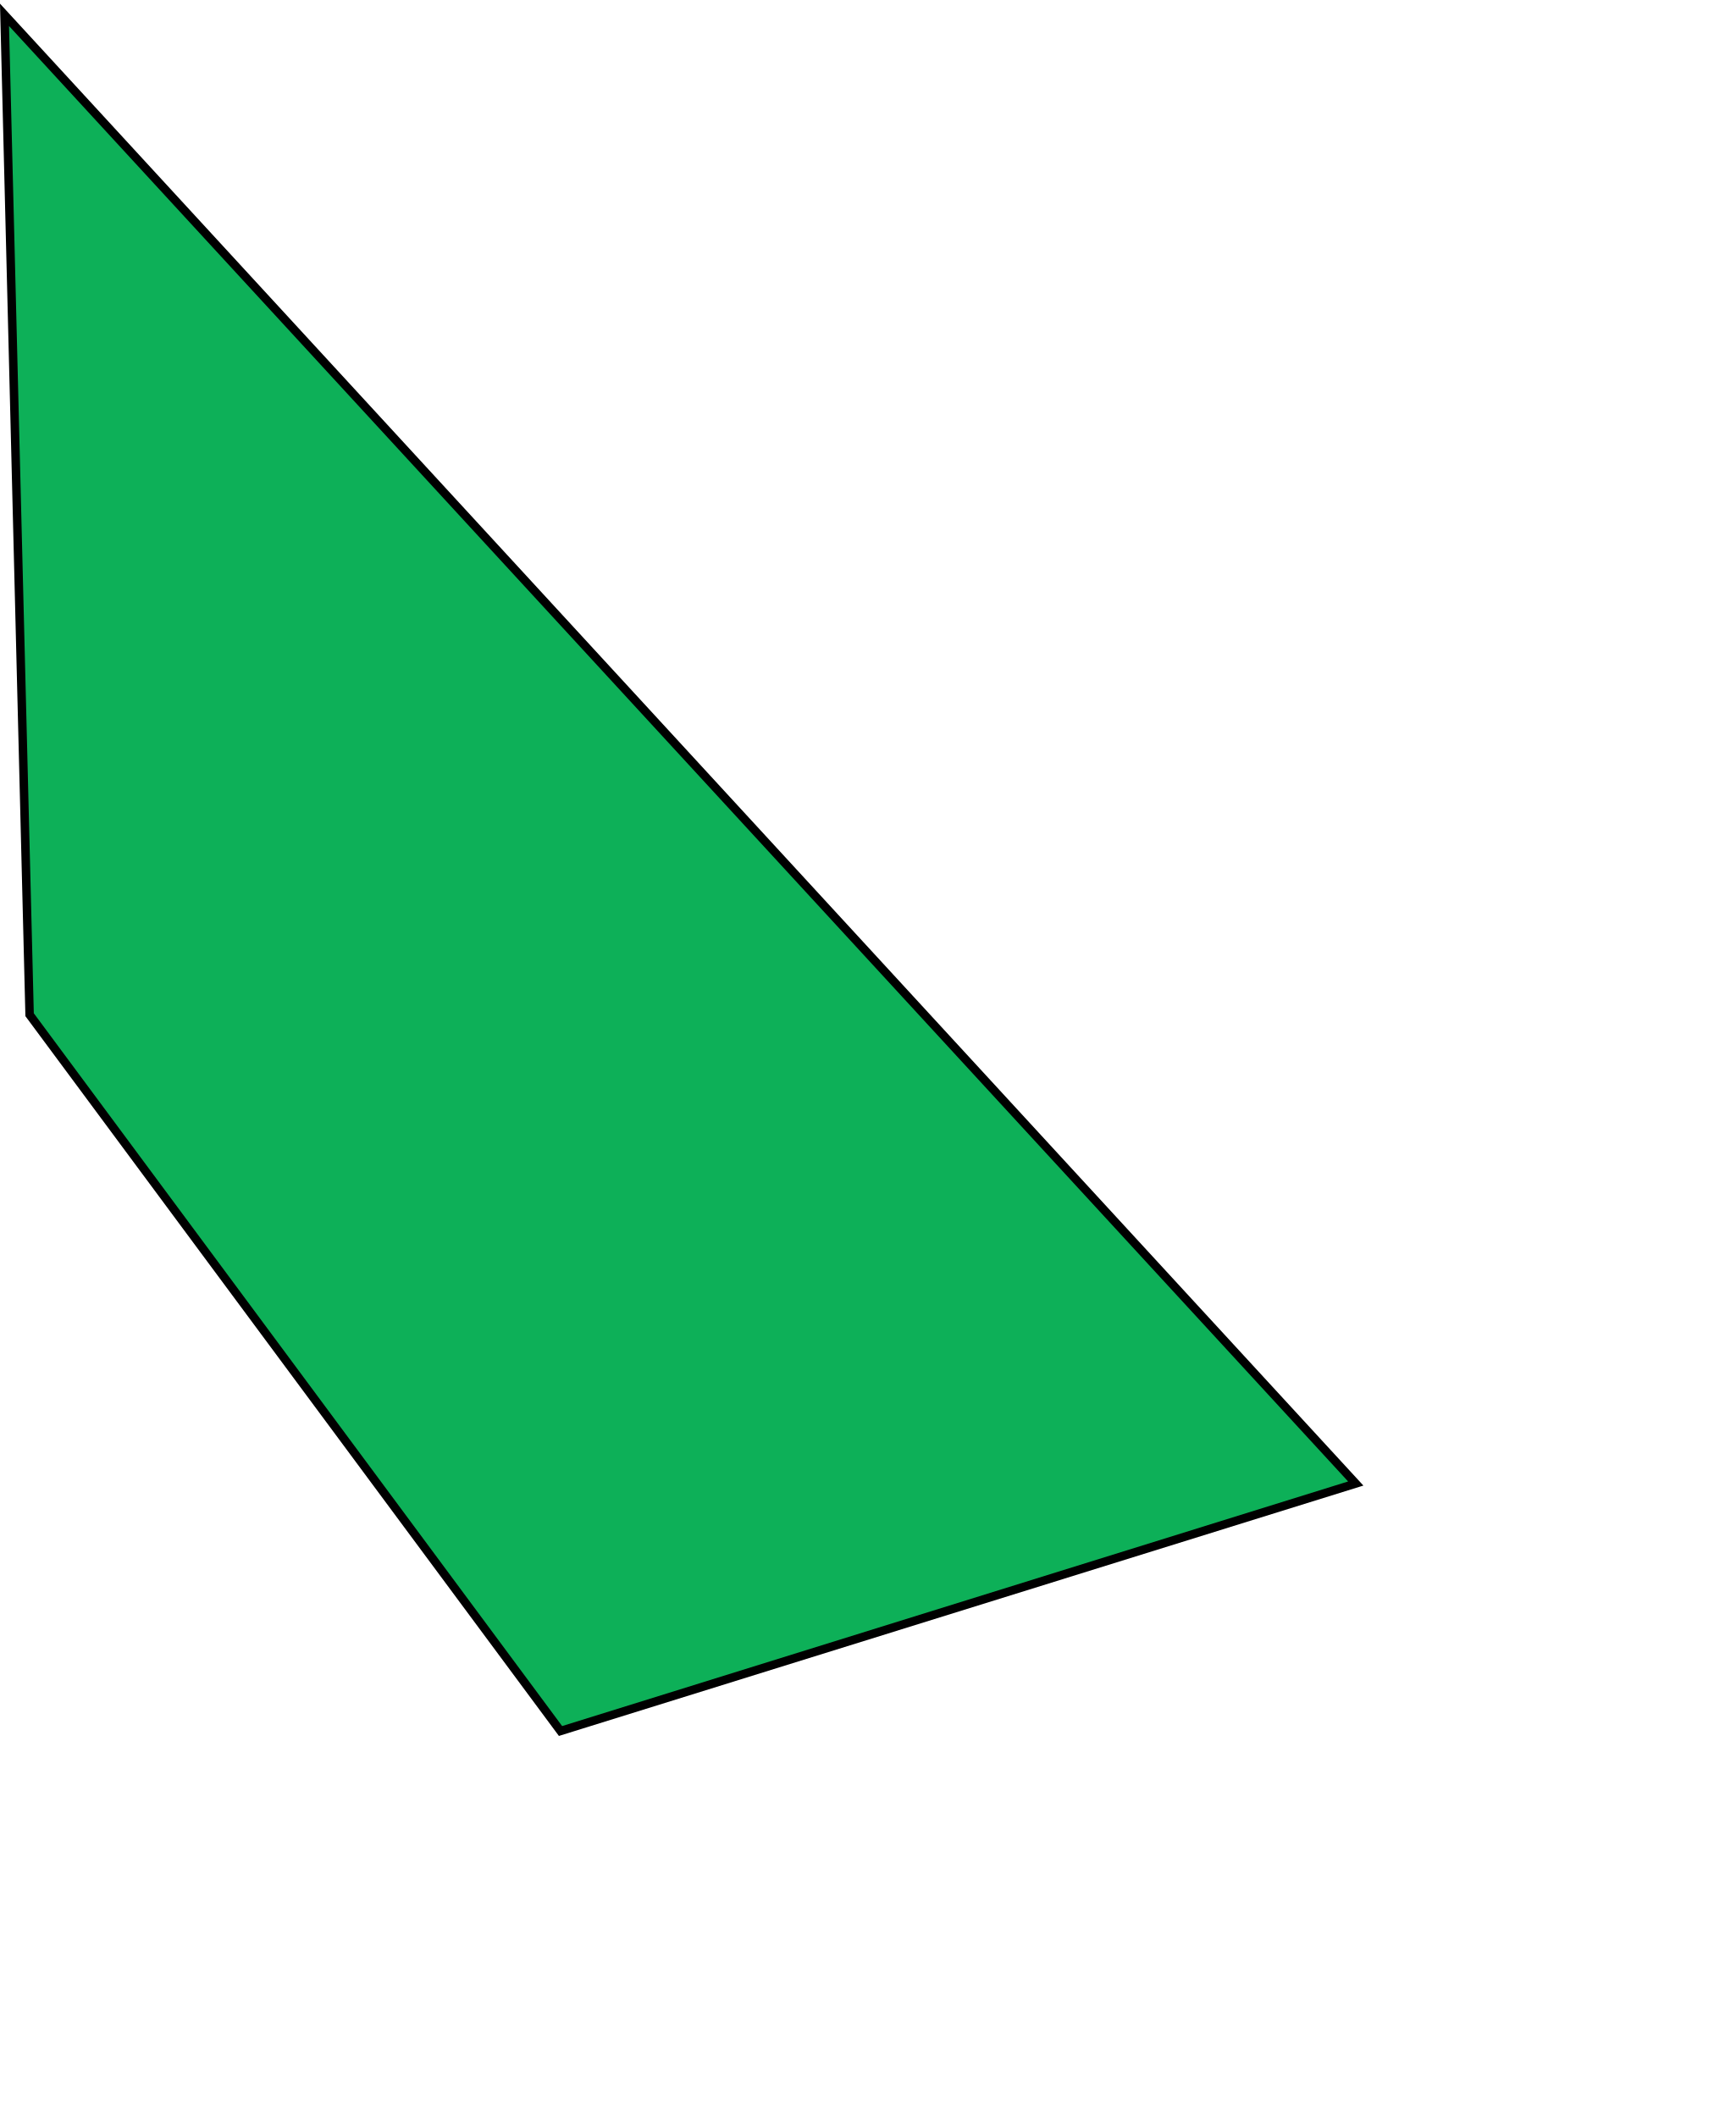
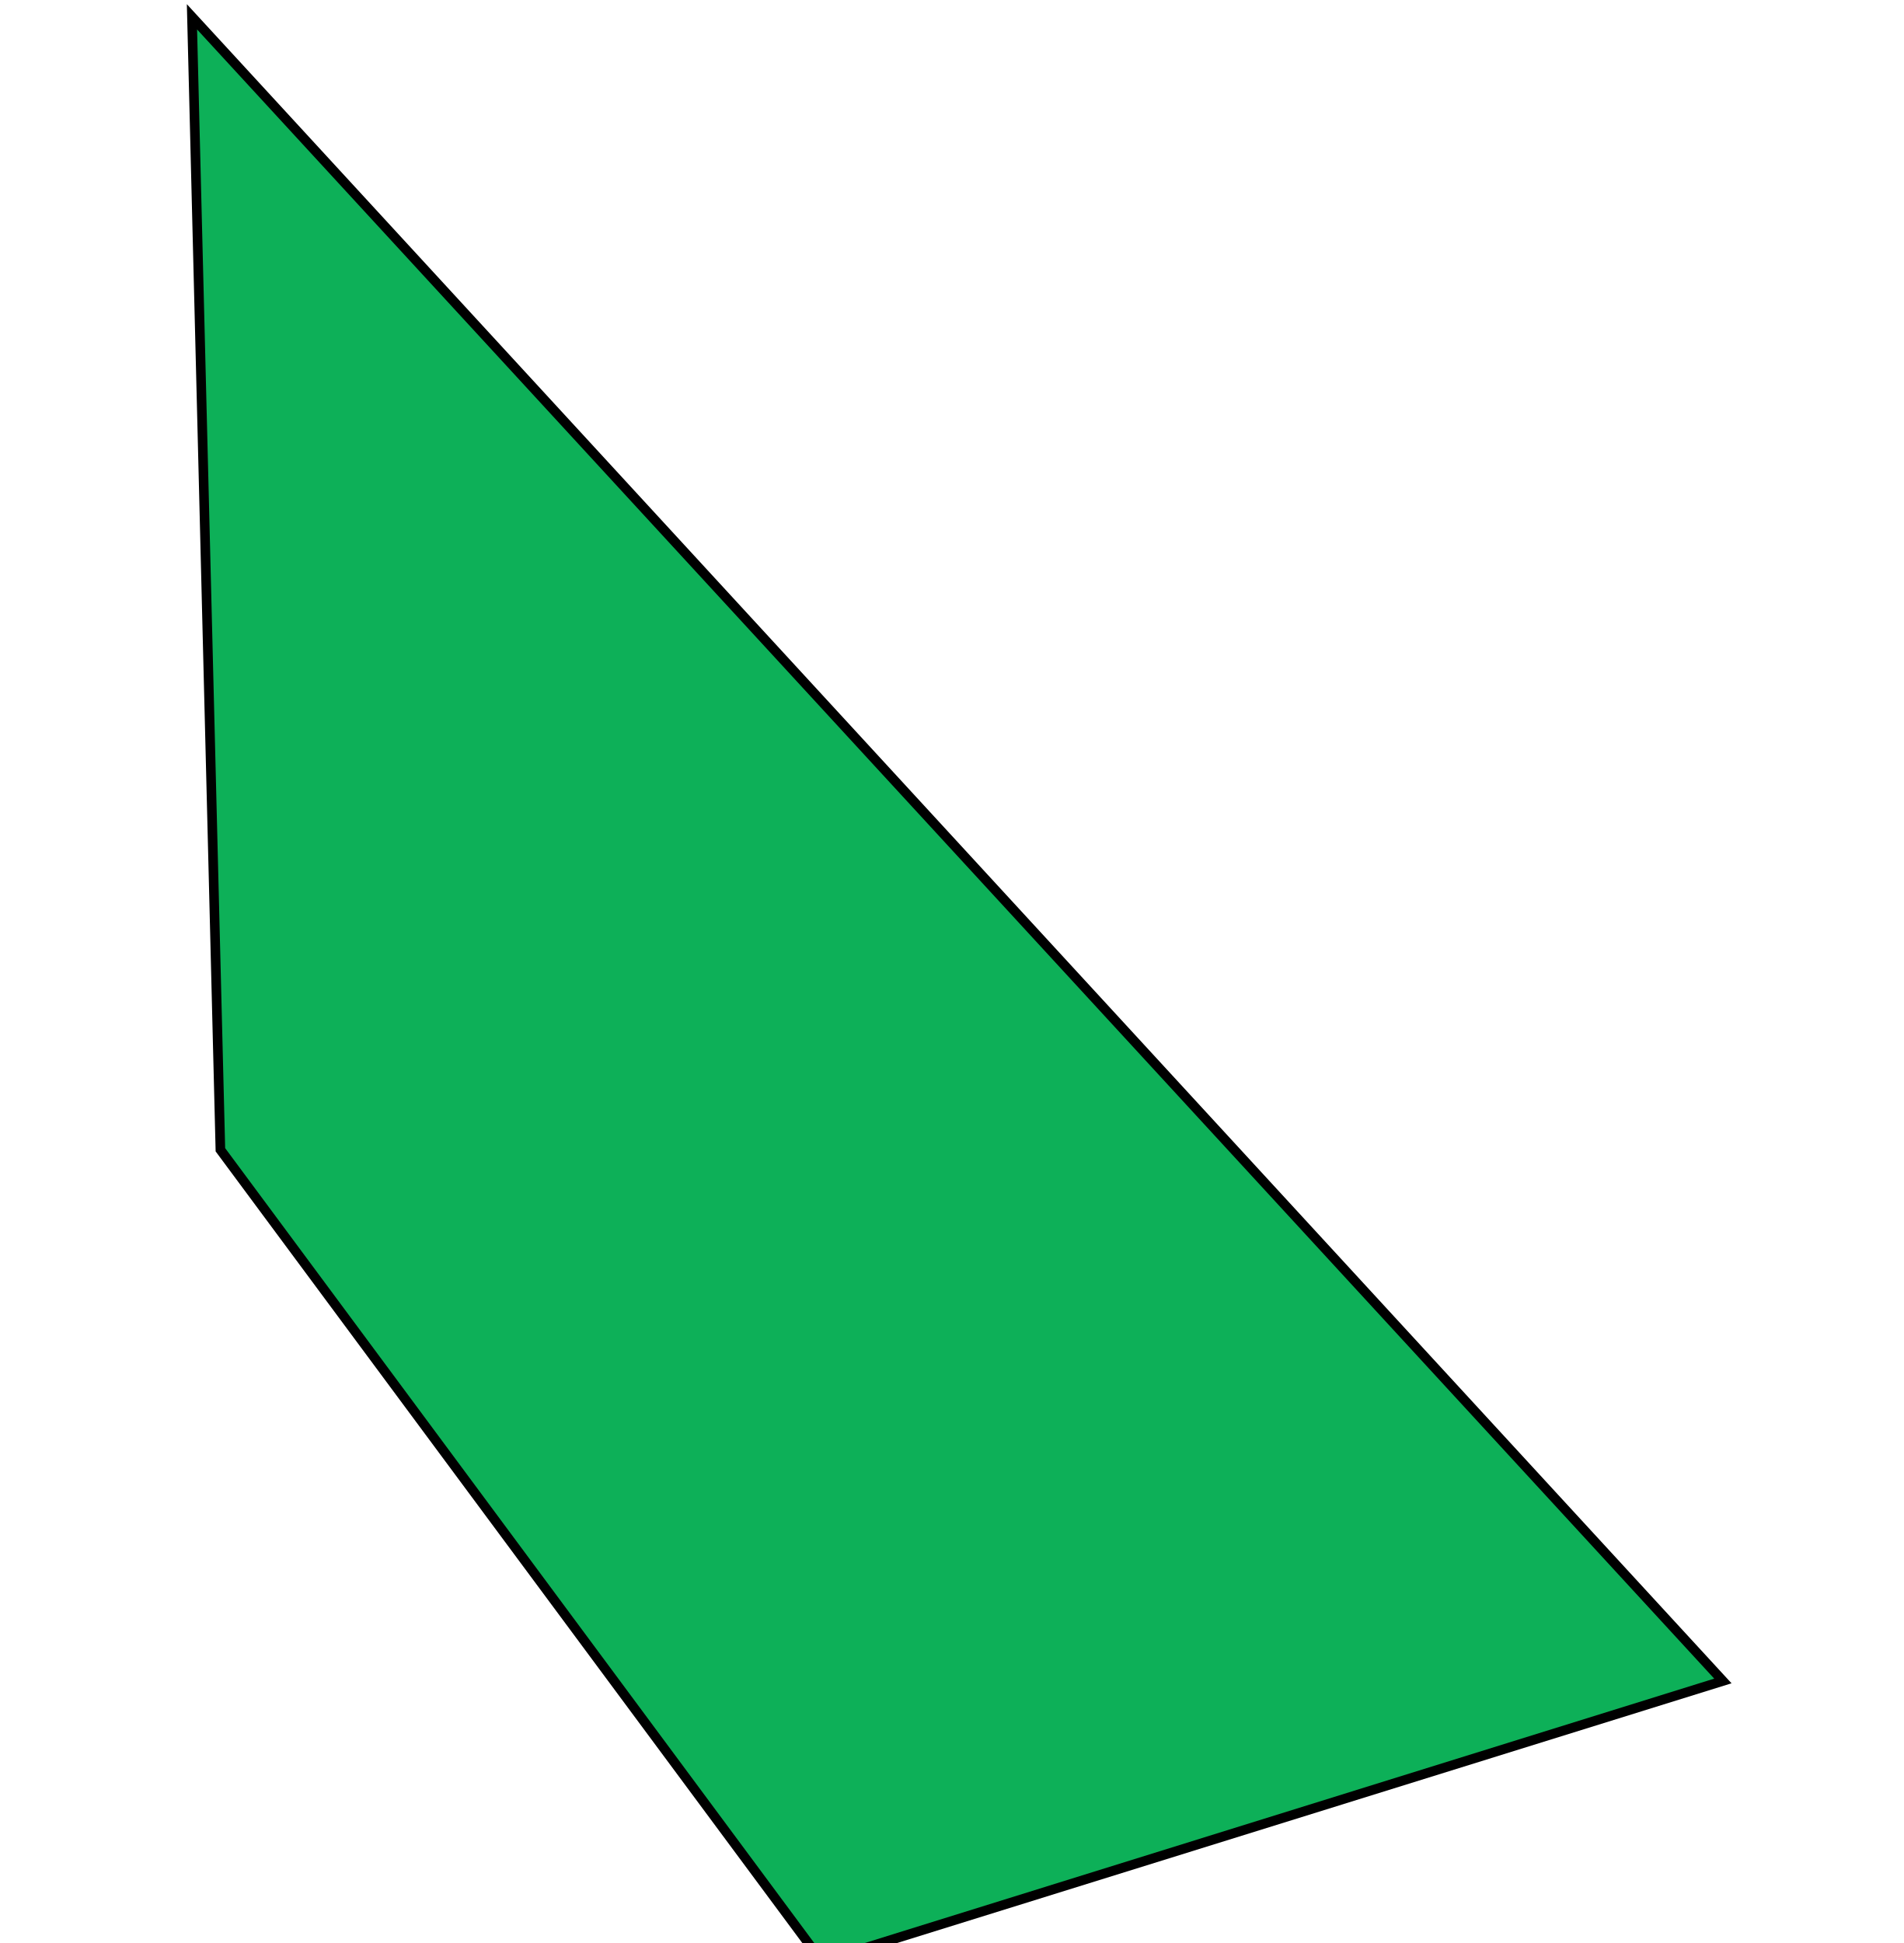
- <svg xmlns="http://www.w3.org/2000/svg" width="410" height="500" viewBox="0 0 410 500" fill="none">
+ <svg xmlns="http://www.w3.org/2000/svg" width="490" height="500" viewBox="0 0 319 405" fill="none">
  <path d="M320.195 350.382L132.381 408.834L6.992 239.659L1.066 3.504L320.195 350.382Z" fill="#0DB058" stroke="black" stroke-width="2" />
</svg>
